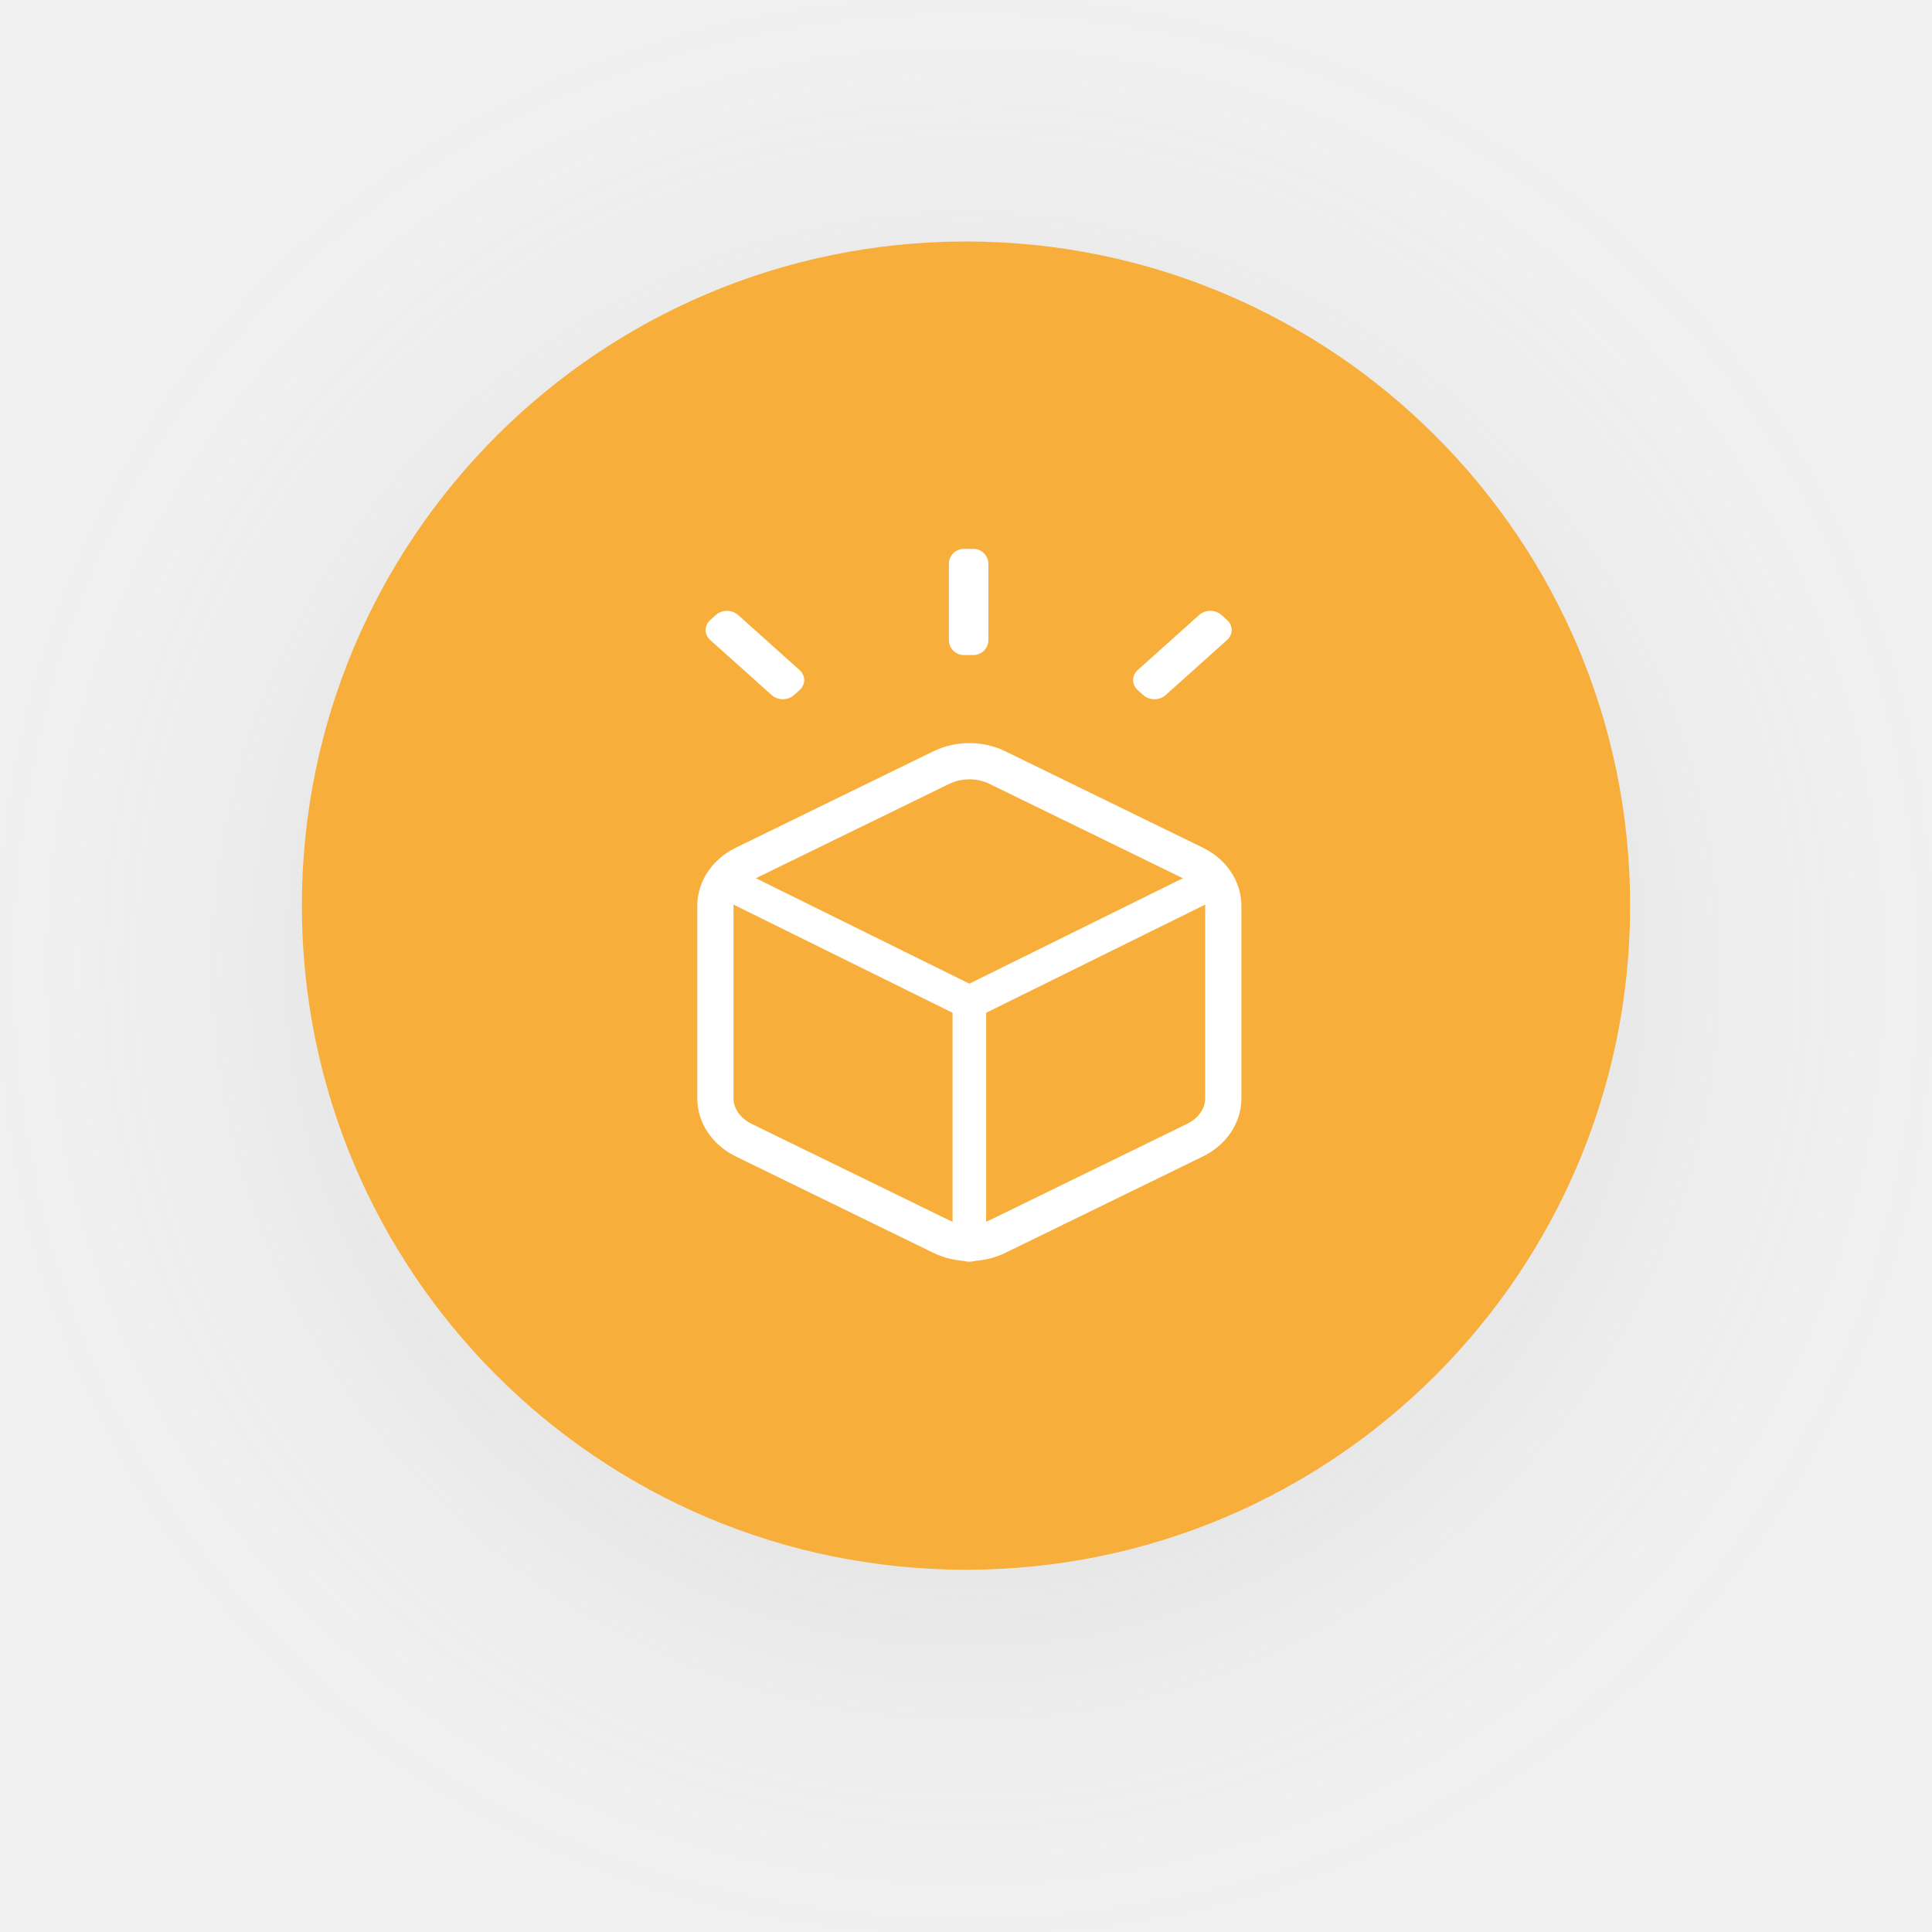
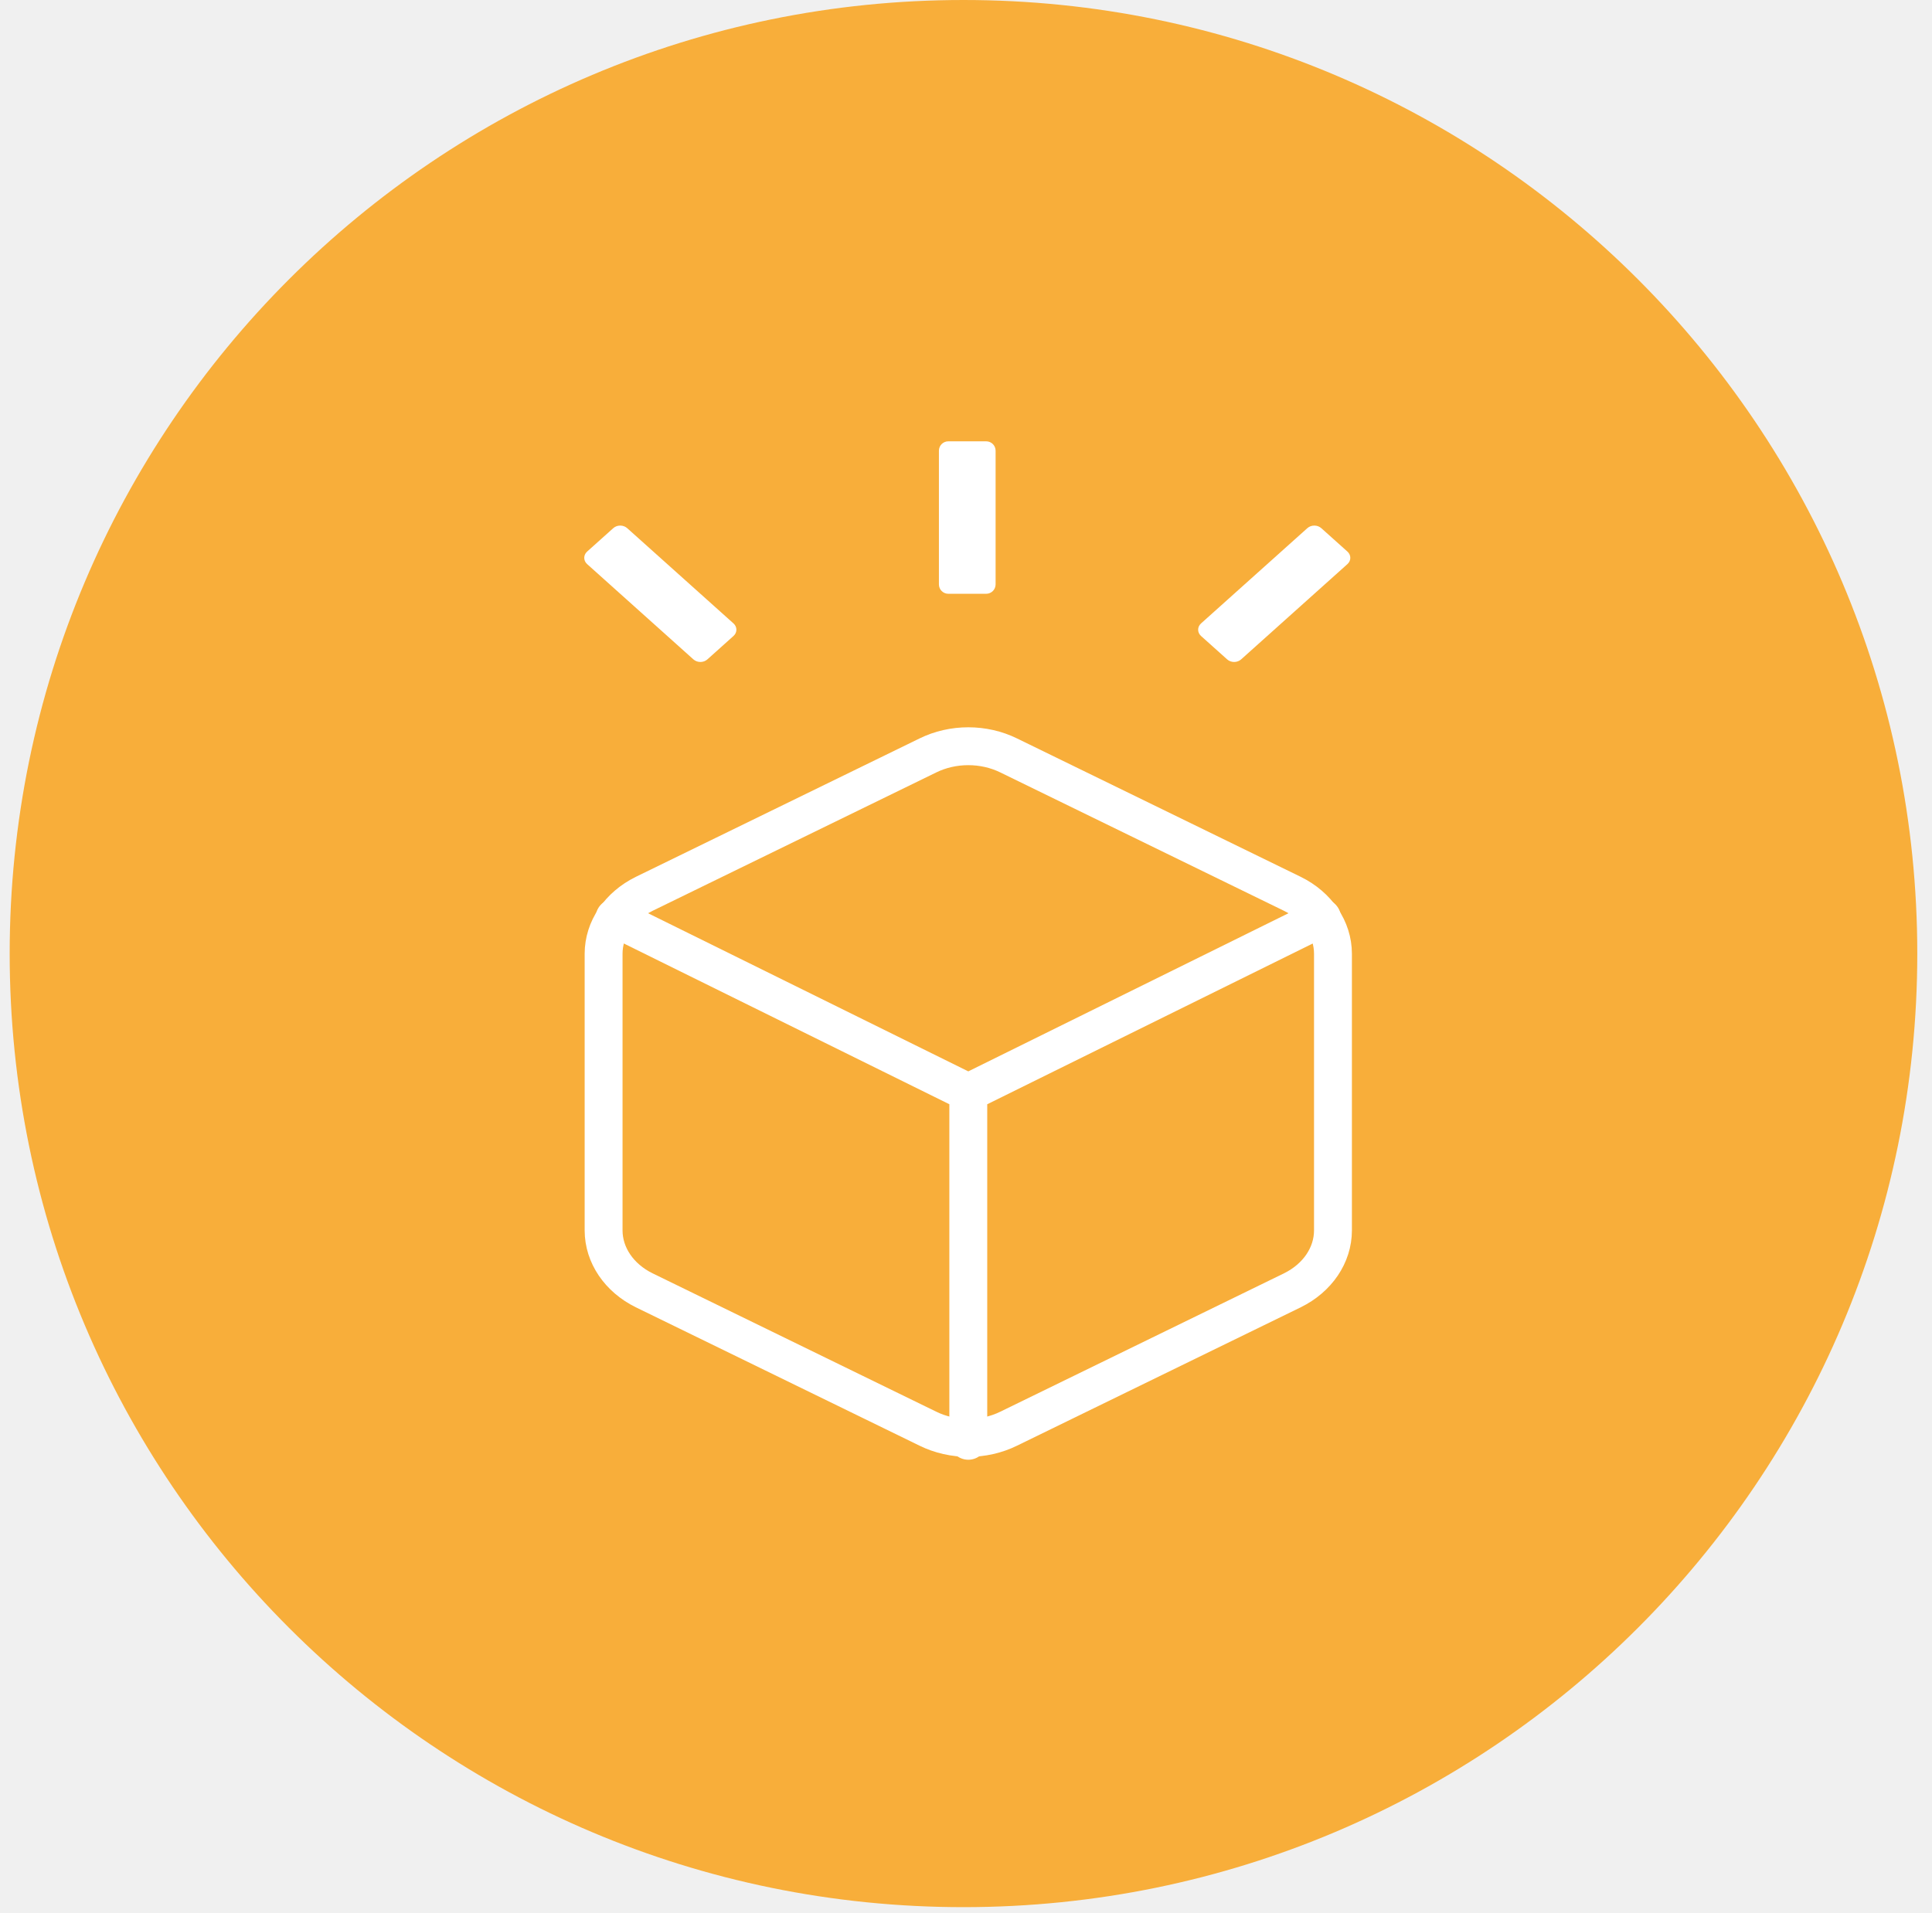
- <svg xmlns="http://www.w3.org/2000/svg" width="64" height="64" viewBox="0 0 64 64" fill="none">
-   <g filter="url(#filter0_d)">
-     <circle cx="32" cy="30" r="22" fill="#F8AE3A" />
-   </g>
-   <path fill-rule="evenodd" clip-rule="evenodd" d="M40.523 36.388V30.003C40.522 29.433 40.166 28.907 39.588 28.622L33.046 25.43C32.467 25.145 31.755 25.145 31.176 25.43L24.634 28.622C24.056 28.907 23.7 29.433 23.699 30.003V36.388C23.7 36.957 24.056 37.483 24.634 37.768L31.176 40.96C31.755 41.245 32.467 41.245 33.046 40.96L39.588 37.768C40.166 37.483 40.522 36.957 40.523 36.388Z" stroke="white" stroke-width="1.2" stroke-linecap="round" stroke-linejoin="round" />
-   <path fill-rule="evenodd" clip-rule="evenodd" d="M24.198 28.677C23.923 28.541 23.589 28.654 23.454 28.929C23.318 29.204 23.43 29.537 23.706 29.673L31.555 33.55V41.241C31.555 41.548 31.804 41.797 32.111 41.797C32.418 41.797 32.667 41.548 32.667 41.241V33.55L40.516 29.673C40.791 29.537 40.904 29.204 40.769 28.929C40.633 28.654 40.3 28.541 40.024 28.677L32.111 32.585L24.198 28.677Z" fill="white" />
-   <path fill-rule="evenodd" clip-rule="evenodd" d="M31.433 18.678C31.433 18.404 31.655 18.182 31.93 18.182H32.245C32.519 18.182 32.741 18.404 32.741 18.678V21.203C32.741 21.477 32.519 21.699 32.245 21.699H31.93C31.655 21.699 31.433 21.477 31.433 21.203V18.678ZM39.723 20.372C39.927 20.189 40.258 20.189 40.462 20.372L40.648 20.539C40.852 20.722 40.852 21.018 40.648 21.201L38.612 23.026C38.408 23.209 38.078 23.209 37.874 23.026L37.688 22.859C37.484 22.676 37.484 22.38 37.688 22.197L39.723 20.372ZM23.527 20.539C23.323 20.722 23.323 21.018 23.527 21.201L25.563 23.026C25.767 23.209 26.097 23.209 26.301 23.026L26.487 22.859C26.691 22.676 26.691 22.38 26.487 22.197L24.452 20.372C24.248 20.189 23.917 20.189 23.713 20.372L23.527 20.539Z" fill="white" />
-   <defs>
-     <filter id="filter0_d" x="0" y="0" width="64" height="64" filterUnits="userSpaceOnUse" color-interpolation-filters="sRGB">
-       <feFlood flood-opacity="0" result="BackgroundImageFix" />
-       <feColorMatrix in="SourceAlpha" type="matrix" values="0 0 0 0 0 0 0 0 0 0 0 0 0 0 0 0 0 0 127 0" result="hardAlpha" />
-       <feOffset dy="2" />
-       <feGaussianBlur stdDeviation="5" />
-       <feColorMatrix type="matrix" values="0 0 0 0 0.657 0 0 0 0 0.657 0 0 0 0 0.657 0 0 0 0.2 0" />
-       <feBlend mode="normal" in2="BackgroundImageFix" result="effect1_dropShadow" />
-       <feBlend mode="normal" in="SourceGraphic" in2="effect1_dropShadow" result="shape" />
-     </filter>
-   </defs>
+ <svg xmlns="http://www.w3.org/2000/svg" width="102" height="101" viewBox="0 0 102 101" fill="none">
+   <circle cx="50.867" cy="50.356" r="50.356" fill="#F8AE3A" />
+   <path fill-rule="evenodd" clip-rule="evenodd" d="M70.374 64.976V50.363C70.373 49.059 69.558 47.855 68.235 47.203L53.26 39.896C51.936 39.243 50.305 39.243 48.982 39.896L34.007 47.203C32.684 47.855 31.869 49.059 31.867 50.363V64.976C31.869 66.28 32.684 67.484 34.007 68.136L48.982 75.442C50.305 76.095 51.936 76.095 53.26 75.442L68.235 68.136C69.558 67.484 70.373 66.28 70.374 64.976Z" stroke="white" stroke-width="2" stroke-linecap="round" stroke-linejoin="round" />
+   <path fill-rule="evenodd" clip-rule="evenodd" d="M32.888 47.57C32.393 47.325 31.793 47.529 31.548 48.024C31.304 48.519 31.507 49.119 32.002 49.363L50.121 58.312V76.085C50.121 76.638 50.569 77.085 51.121 77.085C51.673 77.085 52.121 76.638 52.121 76.085V58.313L70.24 49.363C70.735 49.119 70.938 48.519 70.693 48.024C70.449 47.529 69.849 47.325 69.354 47.57L51.121 56.576L32.888 47.57Z" fill="white" />
+   <path fill-rule="evenodd" clip-rule="evenodd" d="M49.57 23.801C49.57 23.527 49.792 23.305 50.066 23.305H52.067C52.341 23.305 52.563 23.527 52.563 23.801V30.86C52.563 31.134 52.341 31.356 52.067 31.356H50.066C49.792 31.356 49.57 31.134 49.57 30.86V23.801ZM69.02 27.892C69.224 27.709 69.555 27.709 69.759 27.892L71.137 29.127C71.341 29.31 71.341 29.607 71.137 29.789L65.526 34.82C65.322 35.003 64.991 35.003 64.787 34.82L63.409 33.585C63.205 33.402 63.205 33.105 63.409 32.922L69.02 27.892ZM30.998 29.127C30.794 29.31 30.794 29.607 30.998 29.789L36.608 34.82C36.812 35.003 37.143 35.003 37.347 34.82L38.725 33.584C38.929 33.402 38.929 33.105 38.725 32.922L33.114 27.892C32.91 27.709 32.579 27.709 32.376 27.892L30.998 29.127Z" fill="white" />
</svg>
